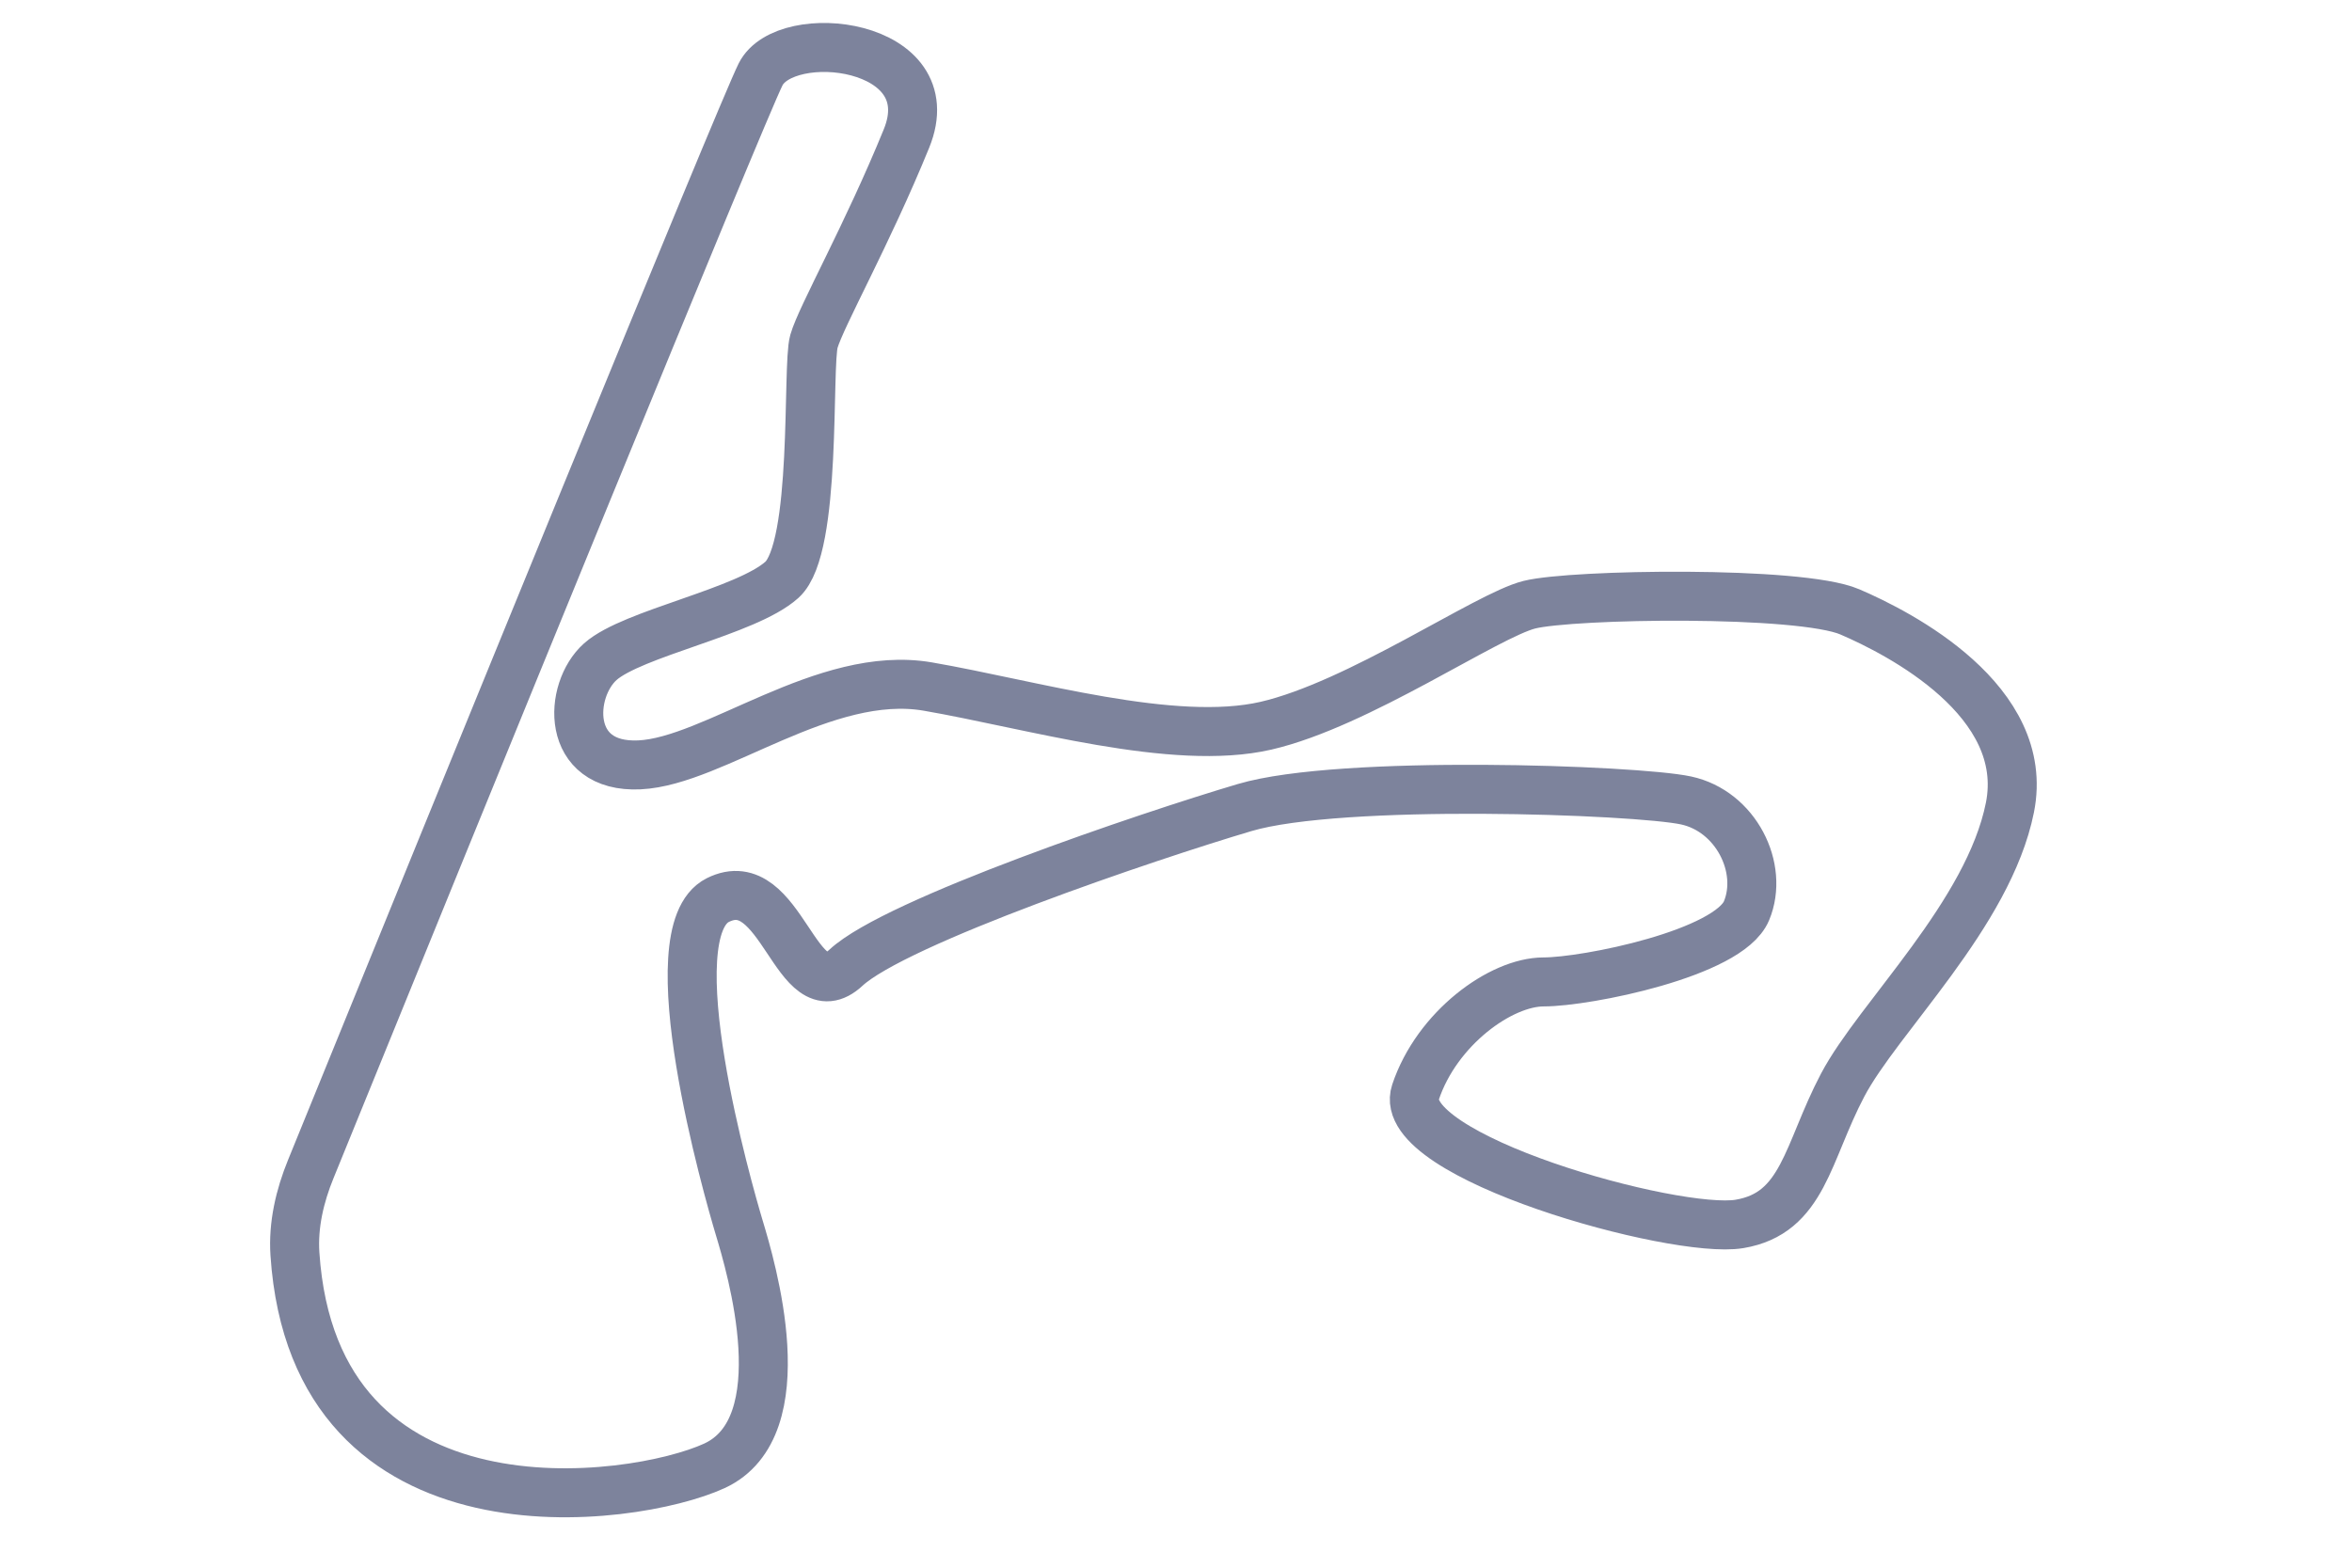
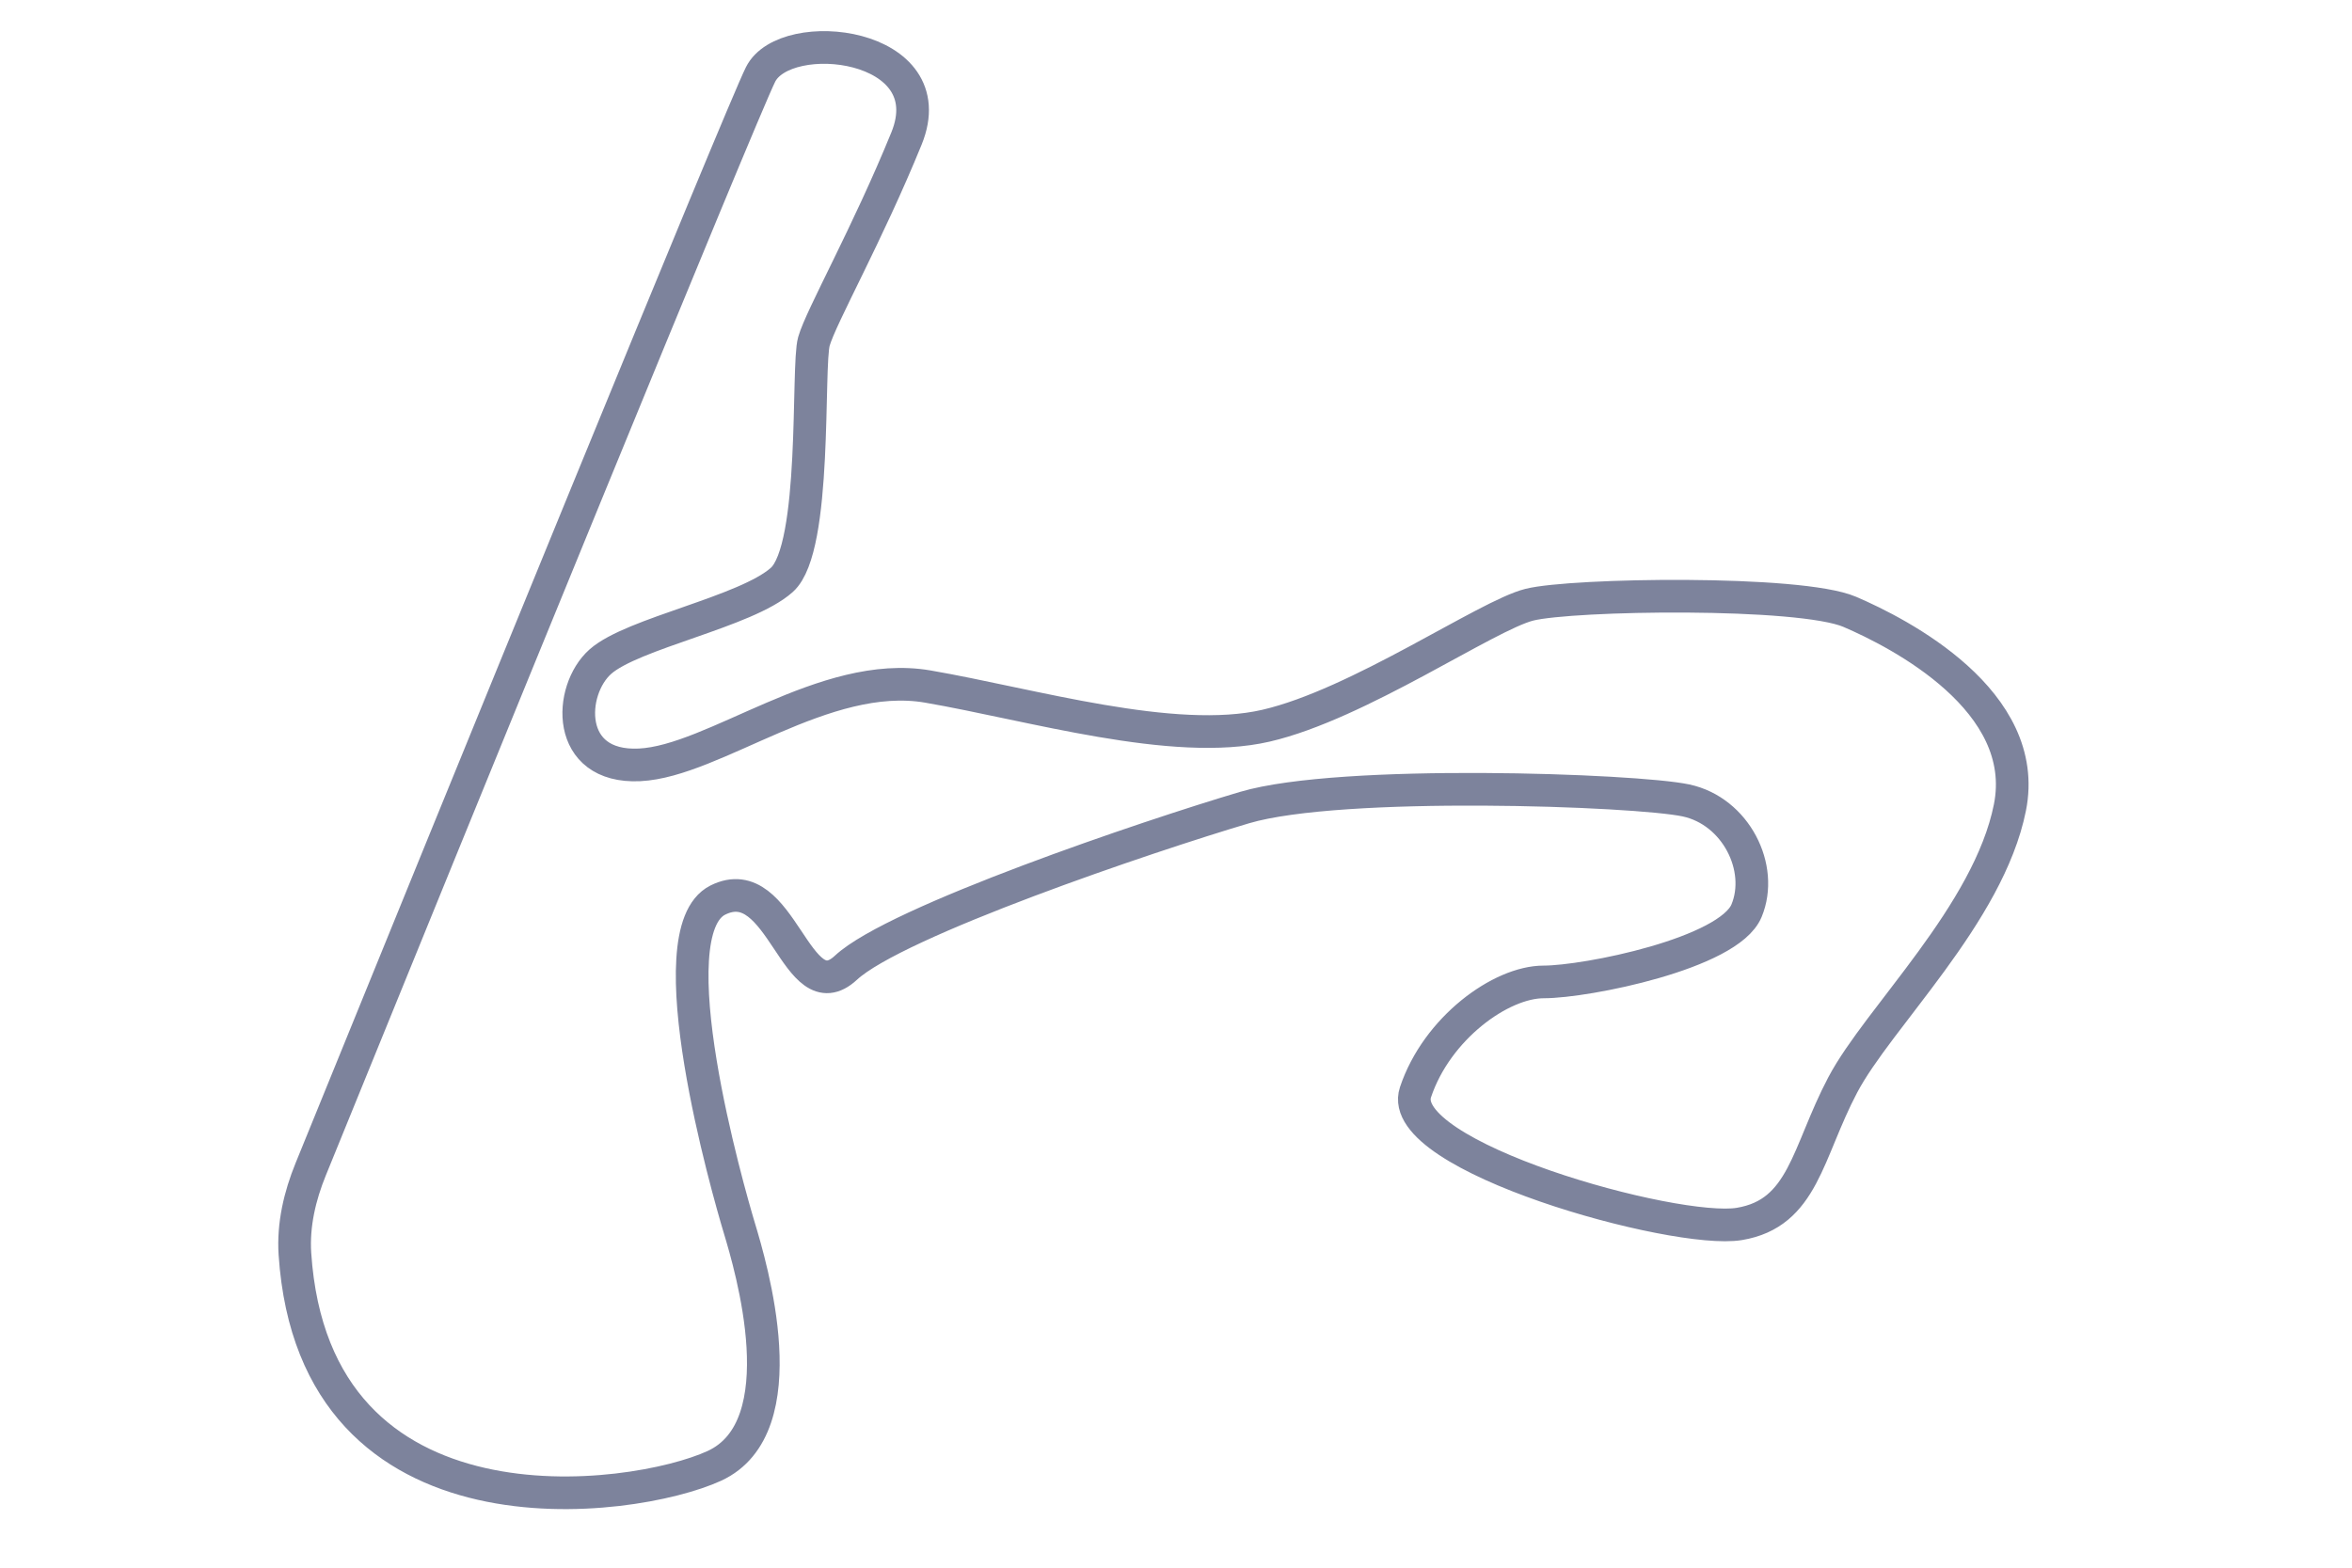
<svg xmlns="http://www.w3.org/2000/svg" width="72" height="48" viewBox="0 0 72 48" fill="none">
-   <path d="M23.282 2.28C22.693 3.456 14.161 24.367 9.513 35.796C9.177 36.62 8.97 37.503 9.028 38.39C9.624 47.37 19.369 46.028 21.865 44.884C24.462 43.694 22.976 38.744 22.635 37.607L22.628 37.584C22.301 36.494 20.013 28.54 21.974 27.559C23.936 26.578 24.371 31.046 25.897 29.629C27.422 28.213 35.159 25.598 38.101 24.726C41.043 23.854 50.087 24.181 51.612 24.508C53.138 24.835 54.009 26.578 53.465 27.886C52.92 29.194 48.561 30.065 47.254 30.065C45.946 30.065 43.985 31.482 43.331 33.443C42.677 35.404 51.285 37.802 53.247 37.475C55.208 37.148 55.317 35.295 56.407 33.225C57.496 31.155 60.874 27.995 61.528 24.726C62.182 21.457 58.15 19.387 56.624 18.733C55.099 18.079 48.125 18.188 46.818 18.515C45.51 18.842 41.588 21.566 38.755 22.22C35.922 22.874 31.563 21.566 28.403 21.021C25.243 20.477 21.865 23.31 19.577 23.419C17.289 23.527 17.398 21.13 18.378 20.259C19.359 19.387 22.846 18.733 23.936 17.753C25.025 16.772 24.698 11.215 24.916 10.452C25.134 9.689 26.551 7.184 27.749 4.242C28.948 1.3 24.044 0.755 23.282 2.28Z" stroke="#7D839C" stroke-width="1.5" />
+   <path d="M23.282 2.28C22.693 3.456 14.161 24.367 9.513 35.796C9.177 36.62 8.97 37.503 9.028 38.39C9.624 47.37 19.369 46.028 21.865 44.884C24.462 43.694 22.976 38.744 22.635 37.607L22.628 37.584C22.301 36.494 20.013 28.54 21.974 27.559C23.936 26.578 24.371 31.046 25.897 29.629C27.422 28.213 35.159 25.598 38.101 24.726C41.043 23.854 50.087 24.181 51.612 24.508C53.138 24.835 54.009 26.578 53.465 27.886C52.92 29.194 48.561 30.065 47.254 30.065C45.946 30.065 43.985 31.482 43.331 33.443C42.677 35.404 51.285 37.802 53.247 37.475C55.208 37.148 55.317 35.295 56.407 33.225C57.496 31.155 60.874 27.995 61.528 24.726C62.182 21.457 58.15 19.387 56.624 18.733C55.099 18.079 48.125 18.188 46.818 18.515C45.51 18.842 41.588 21.566 38.755 22.22C35.922 22.874 31.563 21.566 28.403 21.021C25.243 20.477 21.865 23.31 19.577 23.419C17.289 23.527 17.398 21.13 18.378 20.259C19.359 19.387 22.846 18.733 23.936 17.753C25.025 16.772 24.698 11.215 24.916 10.452C25.134 9.689 26.551 7.184 27.749 4.242C28.948 1.3 24.044 0.755 23.282 2.28Z" stroke="#7D839C" strokeWidth="1.5" />
</svg>
